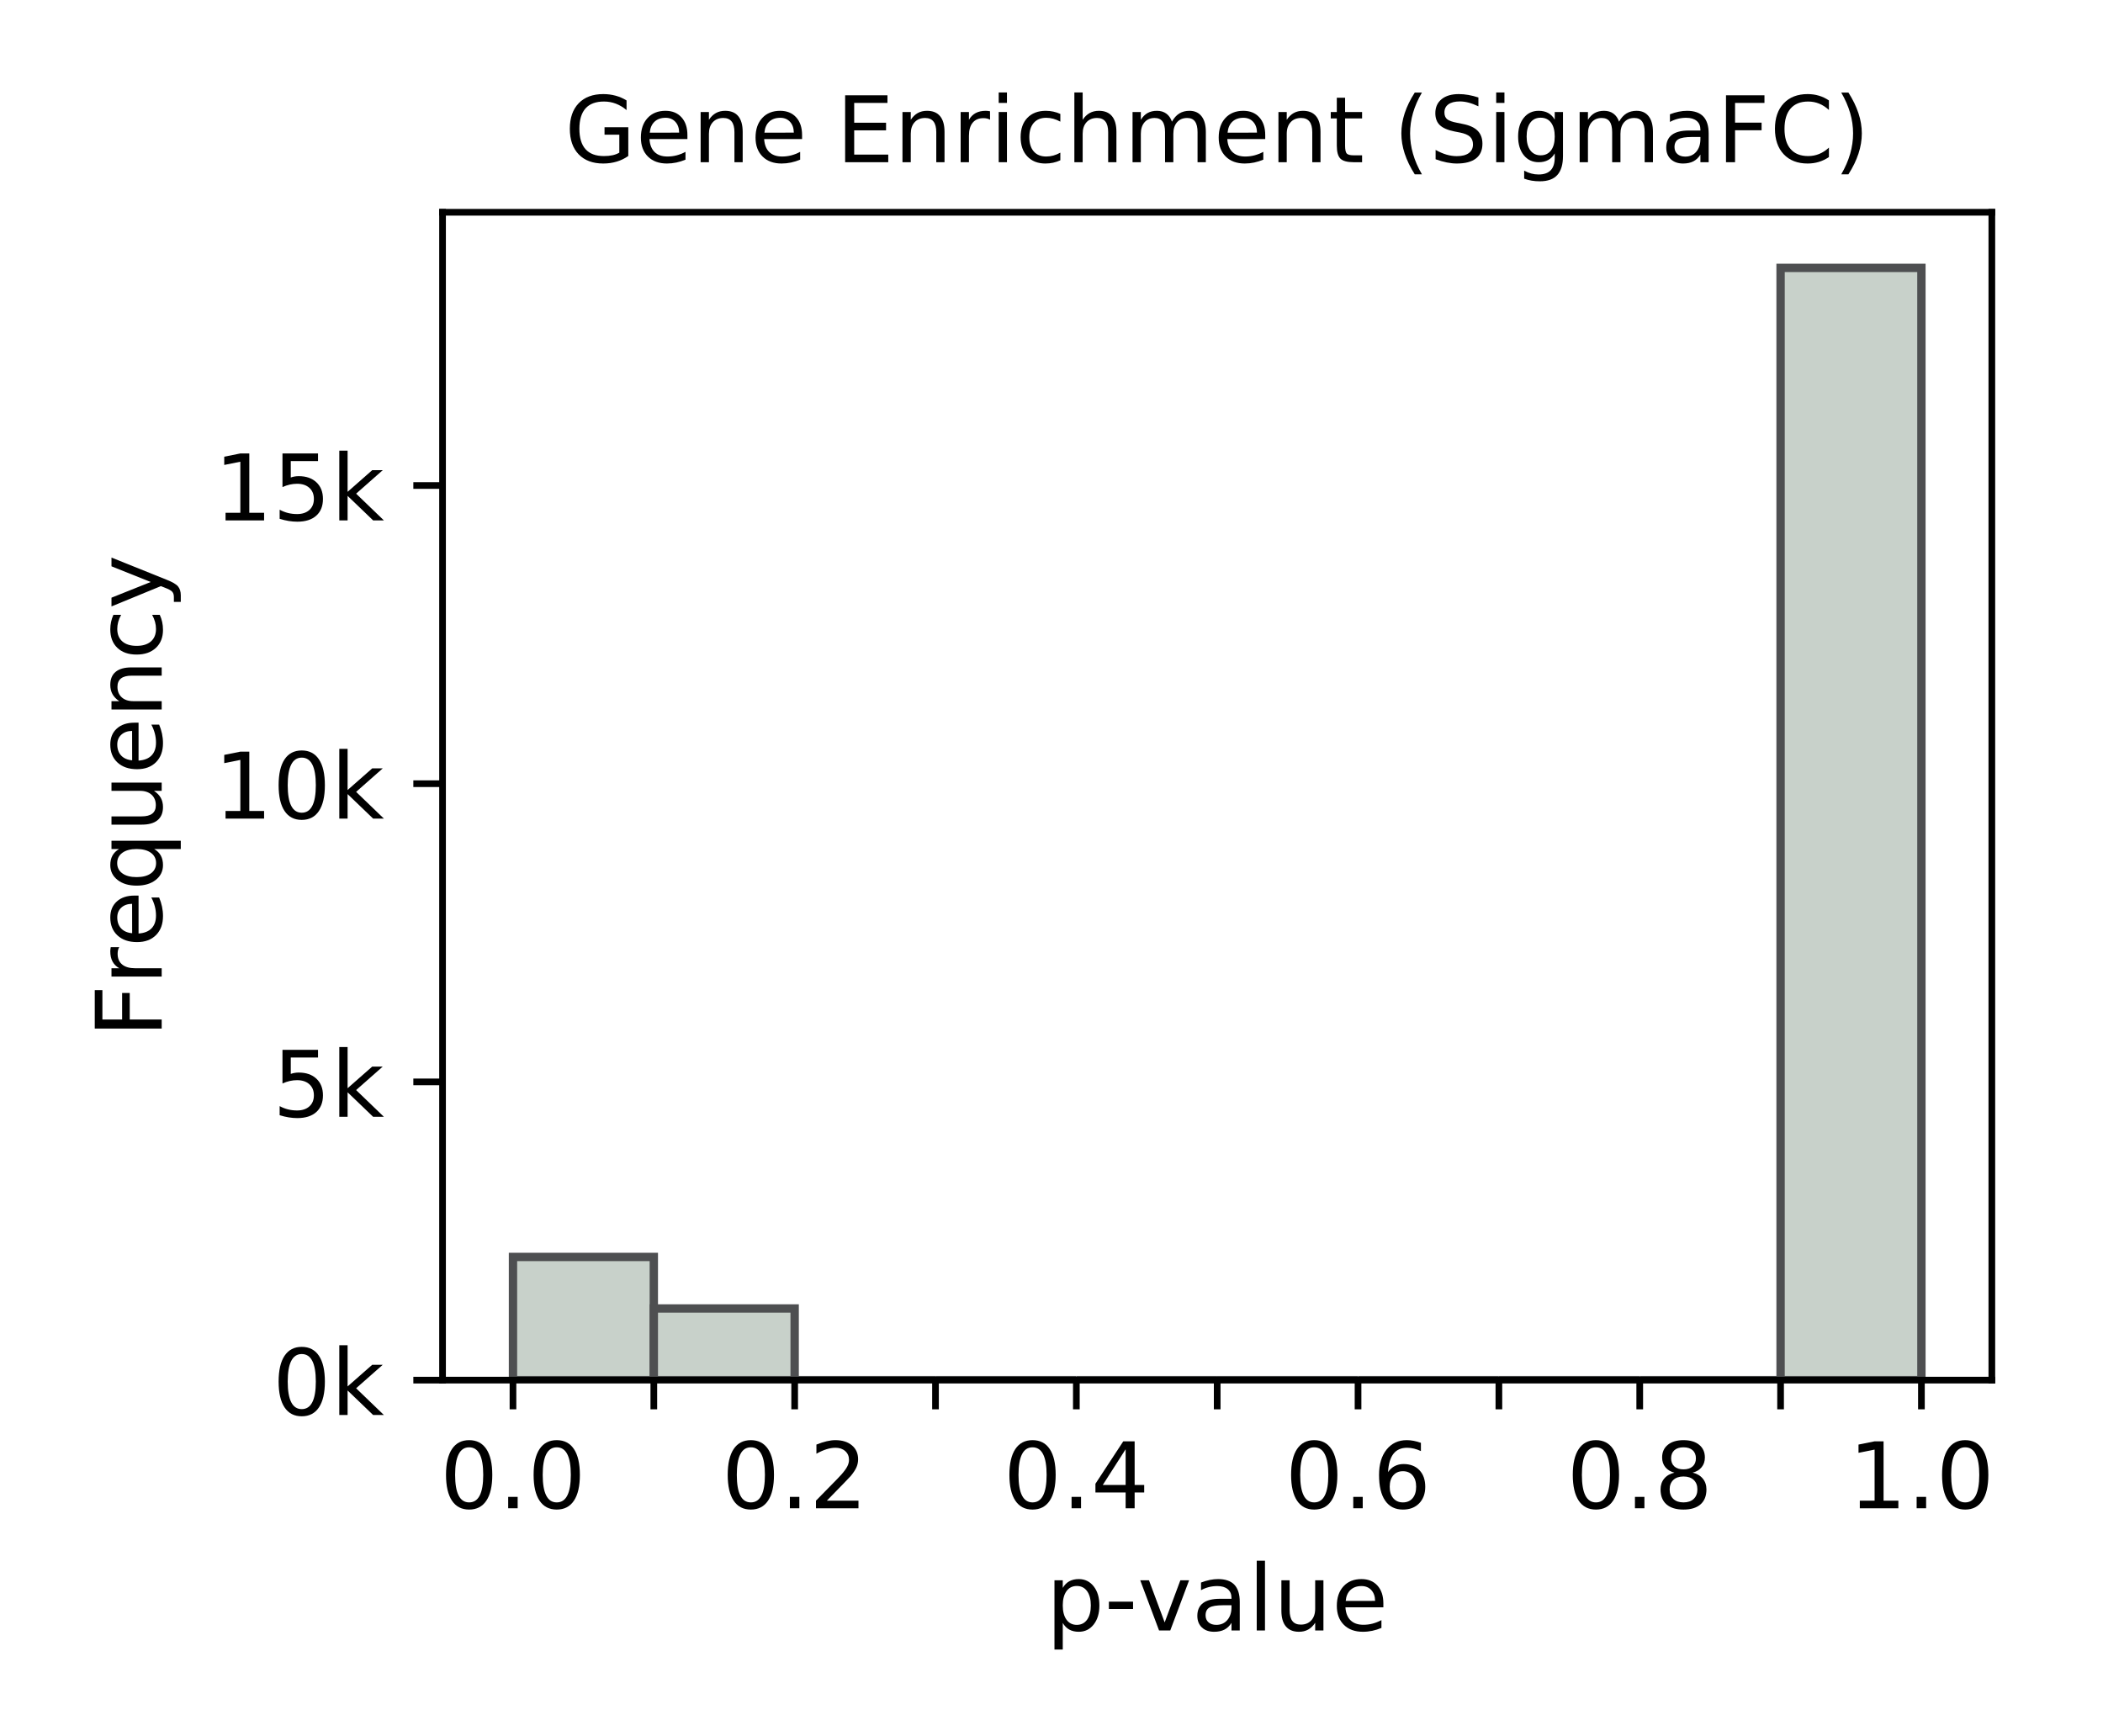
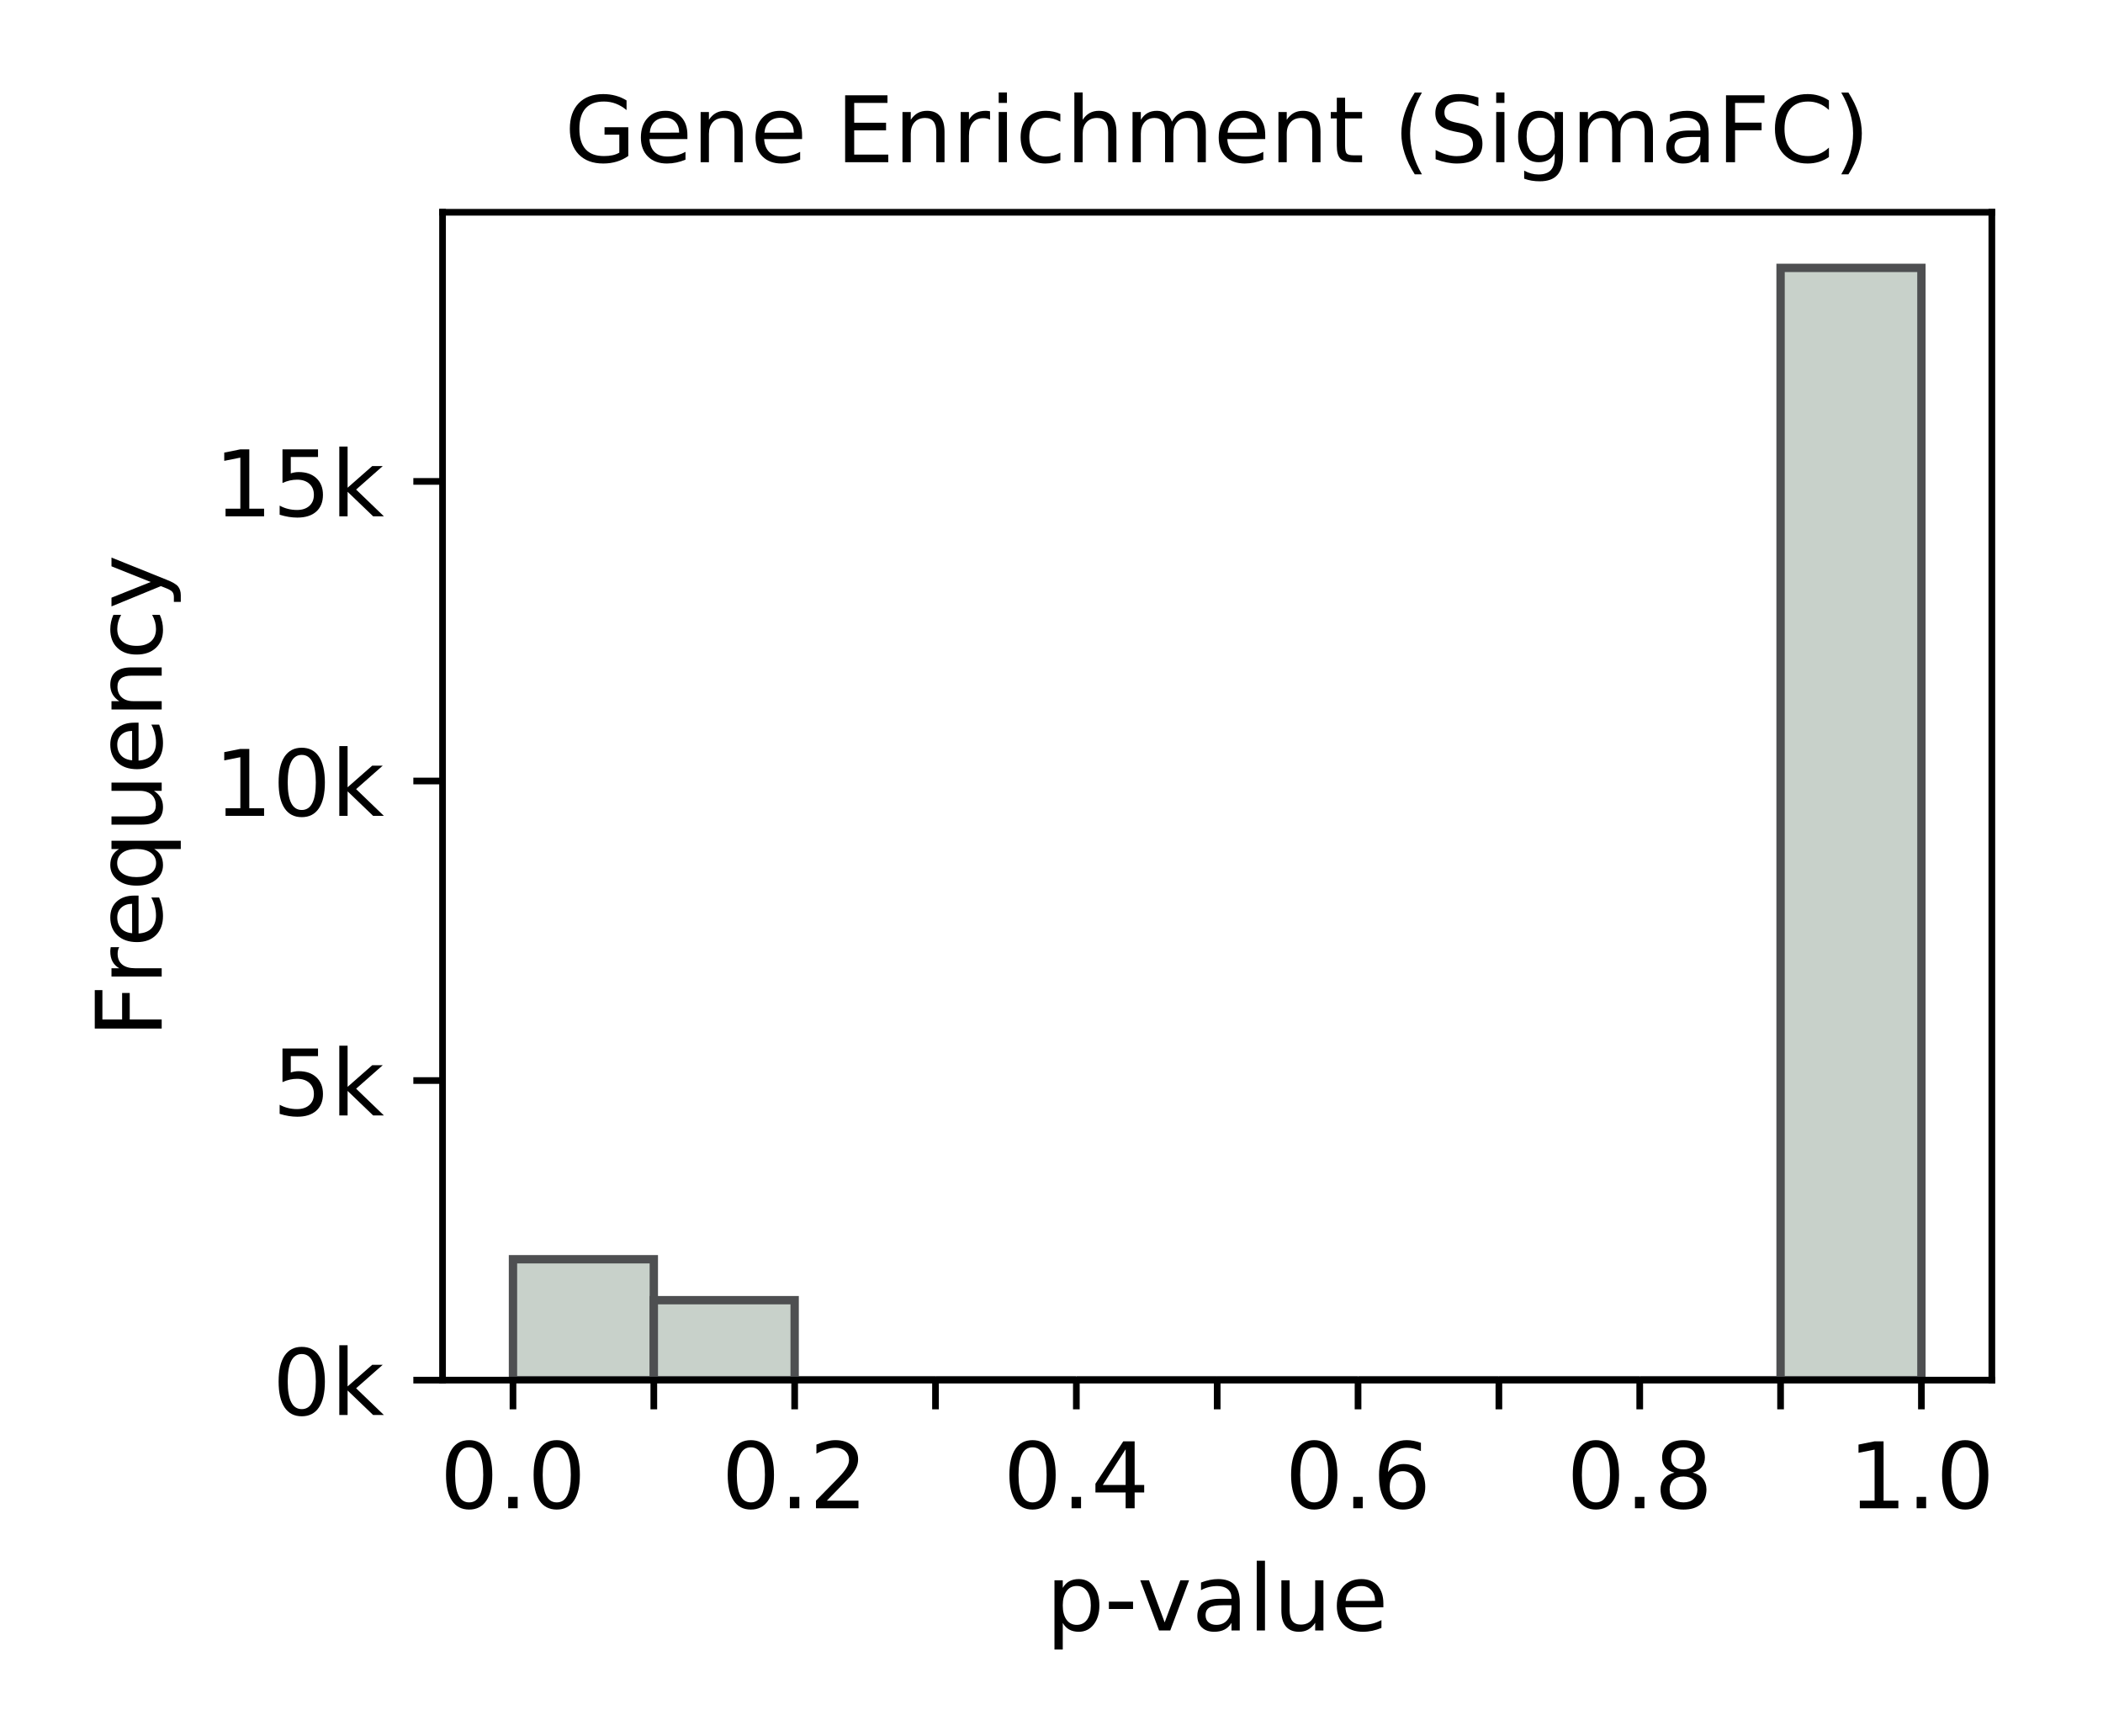
<svg xmlns="http://www.w3.org/2000/svg" xmlns:xlink="http://www.w3.org/1999/xlink" height="208pt" version="1.1" viewBox="0 0 252 208" width="252pt">
  <defs>
    <style type="text/css">
*{stroke-linecap:butt;stroke-linejoin:round;}
  </style>
  </defs>
  <g id="figure_1">
    <g id="patch_1">
      <path d="M 0 208.8  L 252 208.8  L 252 0  L 0 0  z " style="fill:#ffffff;" />
    </g>
    <g id="axes_1">
      <g id="patch_2">
        <path d="M 53.03 165.4  L 238.68 165.4  L 238.68 25.44  L 53.03 25.44  z " style="fill:#ffffff;" />
      </g>
      <g id="patch_3">
-         <path clip-path="url(#pdc8126fe07)" d="M 61.469 165.4  L 78.346 165.4  L 78.346 150.64  L 61.469 150.64  z " style="fill:#c8d1ca;stroke:#4e4f51;stroke-linejoin:miter;" />
+         <path clip-path="url(#pf26caa09d4)" d="M 61.469 165.4  L 78.346 165.4  L 78.346 150.917  L 61.469 150.917  z " style="fill:#c8d1ca;stroke:#4e4f51;stroke-linejoin:miter;" />
      </g>
      <g id="patch_4">
-         <path clip-path="url(#pdc8126fe07)" d="M 78.346 165.4  L 95.223 165.4  L 95.223 156.816  L 78.346 156.816  z " style="fill:#c8d1ca;stroke:#4e4f51;stroke-linejoin:miter;" />
+         <path clip-path="url(#pf26caa09d4)" d="M 78.346 165.4  L 95.223 165.4  L 95.223 155.821  L 78.346 155.821  z " style="fill:#c8d1ca;stroke:#4e4f51;stroke-linejoin:miter;" />
      </g>
      <g id="patch_5">
-         <path clip-path="url(#pdc8126fe07)" d="M 95.223 165.4  L 112.1 165.4  L 112.1 165.4  L 95.223 165.4  z " style="fill:#c8d1ca;stroke:#4e4f51;stroke-linejoin:miter;" />
+         <path clip-path="url(#pf26caa09d4)" d="M 95.223 165.4  L 112.1 165.4  L 112.1 165.4  L 95.223 165.4  z " style="fill:#c8d1ca;stroke:#4e4f51;stroke-linejoin:miter;" />
      </g>
      <g id="patch_6">
-         <path clip-path="url(#pdc8126fe07)" d="M 112.1 165.4  L 128.978 165.4  L 128.978 165.4  L 112.1 165.4  z " style="fill:#c8d1ca;stroke:#4e4f51;stroke-linejoin:miter;" />
+         <path clip-path="url(#pf26caa09d4)" d="M 112.1 165.4  L 128.978 165.4  L 128.978 165.4  L 112.1 165.4  z " style="fill:#c8d1ca;stroke:#4e4f51;stroke-linejoin:miter;" />
      </g>
      <g id="patch_7">
-         <path clip-path="url(#pdc8126fe07)" d="M 128.978 165.4  L 145.855 165.4  L 145.855 165.4  L 128.978 165.4  z " style="fill:#c8d1ca;stroke:#4e4f51;stroke-linejoin:miter;" />
+         <path clip-path="url(#pf26caa09d4)" d="M 128.978 165.4  L 145.855 165.4  L 145.855 165.4  L 128.978 165.4  z " style="fill:#c8d1ca;stroke:#4e4f51;stroke-linejoin:miter;" />
      </g>
      <g id="patch_8">
-         <path clip-path="url(#pdc8126fe07)" d="M 145.855 165.4  L 162.732 165.4  L 162.732 165.4  L 145.855 165.4  z " style="fill:#c8d1ca;stroke:#4e4f51;stroke-linejoin:miter;" />
+         <path clip-path="url(#pf26caa09d4)" d="M 145.855 165.4  L 162.732 165.4  L 162.732 165.4  L 145.855 165.4  z " style="fill:#c8d1ca;stroke:#4e4f51;stroke-linejoin:miter;" />
      </g>
      <g id="patch_9">
-         <path clip-path="url(#pdc8126fe07)" d="M 162.732 165.4  L 179.61 165.4  L 179.61 165.4  L 162.732 165.4  z " style="fill:#c8d1ca;stroke:#4e4f51;stroke-linejoin:miter;" />
+         <path clip-path="url(#pf26caa09d4)" d="M 162.732 165.4  L 179.61 165.4  L 179.61 165.4  L 162.732 165.4  z " style="fill:#c8d1ca;stroke:#4e4f51;stroke-linejoin:miter;" />
      </g>
      <g id="patch_10">
-         <path clip-path="url(#pdc8126fe07)" d="M 179.61 165.4  L 196.487 165.4  L 196.487 165.4  L 179.61 165.4  z " style="fill:#c8d1ca;stroke:#4e4f51;stroke-linejoin:miter;" />
+         <path clip-path="url(#pf26caa09d4)" d="M 179.61 165.4  L 196.487 165.4  L 196.487 165.4  L 179.61 165.4  z " style="fill:#c8d1ca;stroke:#4e4f51;stroke-linejoin:miter;" />
      </g>
      <g id="patch_11">
-         <path clip-path="url(#pdc8126fe07)" d="M 196.487 165.4  L 213.364 165.4  L 213.364 165.4  L 196.487 165.4  z " style="fill:#c8d1ca;stroke:#4e4f51;stroke-linejoin:miter;" />
+         <path clip-path="url(#pf26caa09d4)" d="M 196.487 165.4  L 213.364 165.4  L 213.364 165.4  L 196.487 165.4  z " style="fill:#c8d1ca;stroke:#4e4f51;stroke-linejoin:miter;" />
      </g>
      <g id="patch_12">
-         <path clip-path="url(#pdc8126fe07)" d="M 213.364 165.4  L 230.241 165.4  L 230.241 32.105  L 213.364 32.105  z " style="fill:#c8d1ca;stroke:#4e4f51;stroke-linejoin:miter;" />
+         <path clip-path="url(#pf26caa09d4)" d="M 213.364 165.4  L 230.241 165.4  L 230.241 32.105  L 213.364 32.105  z " style="fill:#c8d1ca;stroke:#4e4f51;stroke-linejoin:miter;" />
      </g>
      <g id="matplotlib.axis_1">
        <g id="xtick_1">
          <g id="line2d_1">
            <defs>
-               <path d="M 0 0  L 0 3.5  " id="m94c11d7f72" style="stroke:#000000;stroke-width:0.8;" />
-             </defs>
-             <g>
-               <use style="stroke:#000000;stroke-width:0.8;" x="61.469" xlink:href="#m94c11d7f72" y="165.4" />
+               <path d="M 0 0  L 0 3.5  " id="m5cf22fba2f" style="stroke:#000000;stroke-width:0.8;" />
+             </defs>
+             <g>
+               <use style="stroke:#000000;stroke-width:0.8;" x="61.469" xlink:href="#m5cf22fba2f" y="165.4" />
            </g>
          </g>
          <g id="text_1">
            <defs>
              <path d="M 31.781 66.406  Q 24.172 66.406 20.328 58.906  Q 16.5 51.422 16.5 36.375  Q 16.5 21.391 20.328 13.891  Q 24.172 6.391 31.781 6.391  Q 39.453 6.391 43.281 13.891  Q 47.125 21.391 47.125 36.375  Q 47.125 51.422 43.281 58.906  Q 39.453 66.406 31.781 66.406  z M 31.781 74.219  Q 44.047 74.219 50.516 64.516  Q 56.984 54.828 56.984 36.375  Q 56.984 17.969 50.516 8.266  Q 44.047 -1.422 31.781 -1.422  Q 19.531 -1.422 13.062 8.266  Q 6.594 17.969 6.594 36.375  Q 6.594 54.828 13.062 64.516  Q 19.531 74.219 31.781 74.219  z " id="DejaVuSans-30" />
              <path d="M 10.688 12.406  L 21 12.406  L 21 0  L 10.688 0  z " id="DejaVuSans-2e" />
            </defs>
            <g transform="translate(52.72192 180.7583)scale(0.11 -0.11)">
              <use xlink:href="#DejaVuSans-30" />
              <use x="63.623" xlink:href="#DejaVuSans-2e" />
              <use x="95.41" xlink:href="#DejaVuSans-30" />
            </g>
          </g>
        </g>
        <g id="xtick_2">
          <g id="line2d_2">
            <g>
-               <use style="stroke:#000000;stroke-width:0.8;" x="78.346" xlink:href="#m94c11d7f72" y="165.4" />
+               <use style="stroke:#000000;stroke-width:0.8;" x="78.346" xlink:href="#m5cf22fba2f" y="165.4" />
            </g>
          </g>
        </g>
        <g id="xtick_3">
          <g id="line2d_3">
            <g>
-               <use style="stroke:#000000;stroke-width:0.8;" x="95.223" xlink:href="#m94c11d7f72" y="165.4" />
+               <use style="stroke:#000000;stroke-width:0.8;" x="95.223" xlink:href="#m5cf22fba2f" y="165.4" />
            </g>
          </g>
          <g id="text_2">
            <defs>
              <path d="M 19.188 8.297  L 53.609 8.297  L 53.609 0  L 7.328 0  L 7.328 8.297  Q 12.938 14.109 22.625 23.891  Q 32.328 33.688 34.812 36.531  Q 39.547 41.844 41.422 45.531  Q 43.312 49.219 43.312 52.781  Q 43.312 58.594 39.234 62.25  Q 35.156 65.922 28.609 65.922  Q 23.969 65.922 18.812 64.312  Q 13.672 62.703 7.812 59.422  L 7.812 69.391  Q 13.766 71.781 18.938 73  Q 24.125 74.219 28.422 74.219  Q 39.75 74.219 46.484 68.547  Q 53.219 62.891 53.219 53.422  Q 53.219 48.922 51.531 44.891  Q 49.859 40.875 45.406 35.406  Q 44.188 33.984 37.641 27.219  Q 31.109 20.453 19.188 8.297  z " id="DejaVuSans-32" />
            </defs>
            <g transform="translate(86.47646 180.7583)scale(0.11 -0.11)">
              <use xlink:href="#DejaVuSans-30" />
              <use x="63.623" xlink:href="#DejaVuSans-2e" />
              <use x="95.41" xlink:href="#DejaVuSans-32" />
            </g>
          </g>
        </g>
        <g id="xtick_4">
          <g id="line2d_4">
            <g>
-               <use style="stroke:#000000;stroke-width:0.8;" x="112.1" xlink:href="#m94c11d7f72" y="165.4" />
+               <use style="stroke:#000000;stroke-width:0.8;" x="112.1" xlink:href="#m5cf22fba2f" y="165.4" />
            </g>
          </g>
        </g>
        <g id="xtick_5">
          <g id="line2d_5">
            <g>
-               <use style="stroke:#000000;stroke-width:0.8;" x="128.978" xlink:href="#m94c11d7f72" y="165.4" />
+               <use style="stroke:#000000;stroke-width:0.8;" x="128.978" xlink:href="#m5cf22fba2f" y="165.4" />
            </g>
          </g>
          <g id="text_3">
            <defs>
              <path d="M 37.797 64.312  L 12.891 25.391  L 37.797 25.391  z M 35.203 72.906  L 47.609 72.906  L 47.609 25.391  L 58.016 25.391  L 58.016 17.188  L 47.609 17.188  L 47.609 0  L 37.797 0  L 37.797 17.188  L 4.891 17.188  L 4.891 26.703  z " id="DejaVuSans-34" />
            </defs>
            <g transform="translate(120.231 180.7583)scale(0.11 -0.11)">
              <use xlink:href="#DejaVuSans-30" />
              <use x="63.623" xlink:href="#DejaVuSans-2e" />
              <use x="95.41" xlink:href="#DejaVuSans-34" />
            </g>
          </g>
        </g>
        <g id="xtick_6">
          <g id="line2d_6">
            <g>
-               <use style="stroke:#000000;stroke-width:0.8;" x="145.855" xlink:href="#m94c11d7f72" y="165.4" />
+               <use style="stroke:#000000;stroke-width:0.8;" x="145.855" xlink:href="#m5cf22fba2f" y="165.4" />
            </g>
          </g>
        </g>
        <g id="xtick_7">
          <g id="line2d_7">
            <g>
-               <use style="stroke:#000000;stroke-width:0.8;" x="162.732" xlink:href="#m94c11d7f72" y="165.4" />
+               <use style="stroke:#000000;stroke-width:0.8;" x="162.732" xlink:href="#m5cf22fba2f" y="165.4" />
            </g>
          </g>
          <g id="text_4">
            <defs>
              <path d="M 33.016 40.375  Q 26.375 40.375 22.484 35.828  Q 18.609 31.297 18.609 23.391  Q 18.609 15.531 22.484 10.953  Q 26.375 6.391 33.016 6.391  Q 39.656 6.391 43.531 10.953  Q 47.406 15.531 47.406 23.391  Q 47.406 31.297 43.531 35.828  Q 39.656 40.375 33.016 40.375  z M 52.594 71.297  L 52.594 62.312  Q 48.875 64.062 45.094 64.984  Q 41.312 65.922 37.594 65.922  Q 27.828 65.922 22.672 59.328  Q 17.531 52.734 16.797 39.406  Q 19.672 43.656 24.016 45.922  Q 28.375 48.188 33.594 48.188  Q 44.578 48.188 50.953 41.516  Q 57.328 34.859 57.328 23.391  Q 57.328 12.156 50.688 5.359  Q 44.047 -1.422 33.016 -1.422  Q 20.359 -1.422 13.672 8.266  Q 6.984 17.969 6.984 36.375  Q 6.984 53.656 15.188 63.938  Q 23.391 74.219 37.203 74.219  Q 40.922 74.219 44.703 73.484  Q 48.484 72.75 52.594 71.297  z " id="DejaVuSans-36" />
            </defs>
            <g transform="translate(153.9856 180.7583)scale(0.11 -0.11)">
              <use xlink:href="#DejaVuSans-30" />
              <use x="63.623" xlink:href="#DejaVuSans-2e" />
              <use x="95.41" xlink:href="#DejaVuSans-36" />
            </g>
          </g>
        </g>
        <g id="xtick_8">
          <g id="line2d_8">
            <g>
-               <use style="stroke:#000000;stroke-width:0.8;" x="179.61" xlink:href="#m94c11d7f72" y="165.4" />
+               <use style="stroke:#000000;stroke-width:0.8;" x="179.61" xlink:href="#m5cf22fba2f" y="165.4" />
            </g>
          </g>
        </g>
        <g id="xtick_9">
          <g id="line2d_9">
            <g>
-               <use style="stroke:#000000;stroke-width:0.8;" x="196.487" xlink:href="#m94c11d7f72" y="165.4" />
+               <use style="stroke:#000000;stroke-width:0.8;" x="196.487" xlink:href="#m5cf22fba2f" y="165.4" />
            </g>
          </g>
          <g id="text_5">
            <defs>
              <path d="M 31.781 34.625  Q 24.75 34.625 20.719 30.859  Q 16.703 27.094 16.703 20.516  Q 16.703 13.922 20.719 10.156  Q 24.75 6.391 31.781 6.391  Q 38.812 6.391 42.859 10.172  Q 46.922 13.969 46.922 20.516  Q 46.922 27.094 42.891 30.859  Q 38.875 34.625 31.781 34.625  z M 21.922 38.812  Q 15.578 40.375 12.031 44.719  Q 8.5 49.078 8.5 55.328  Q 8.5 64.062 14.719 69.141  Q 20.953 74.219 31.781 74.219  Q 42.672 74.219 48.875 69.141  Q 55.078 64.062 55.078 55.328  Q 55.078 49.078 51.531 44.719  Q 48 40.375 41.703 38.812  Q 48.828 37.156 52.797 32.312  Q 56.781 27.484 56.781 20.516  Q 56.781 9.906 50.312 4.234  Q 43.844 -1.422 31.781 -1.422  Q 19.734 -1.422 13.25 4.234  Q 6.781 9.906 6.781 20.516  Q 6.781 27.484 10.781 32.312  Q 14.797 37.156 21.922 38.812  z M 18.312 54.391  Q 18.312 48.734 21.844 45.562  Q 25.391 42.391 31.781 42.391  Q 38.141 42.391 41.719 45.562  Q 45.312 48.734 45.312 54.391  Q 45.312 60.062 41.719 63.234  Q 38.141 66.406 31.781 66.406  Q 25.391 66.406 21.844 63.234  Q 18.312 60.062 18.312 54.391  z " id="DejaVuSans-38" />
            </defs>
            <g transform="translate(187.7401 180.7583)scale(0.11 -0.11)">
              <use xlink:href="#DejaVuSans-30" />
              <use x="63.623" xlink:href="#DejaVuSans-2e" />
              <use x="95.41" xlink:href="#DejaVuSans-38" />
            </g>
          </g>
        </g>
        <g id="xtick_10">
          <g id="line2d_10">
            <g>
-               <use style="stroke:#000000;stroke-width:0.8;" x="213.364" xlink:href="#m94c11d7f72" y="165.4" />
+               <use style="stroke:#000000;stroke-width:0.8;" x="213.364" xlink:href="#m5cf22fba2f" y="165.4" />
            </g>
          </g>
        </g>
        <g id="xtick_11">
          <g id="line2d_11">
            <g>
-               <use style="stroke:#000000;stroke-width:0.8;" x="230.241" xlink:href="#m94c11d7f72" y="165.4" />
+               <use style="stroke:#000000;stroke-width:0.8;" x="230.241" xlink:href="#m5cf22fba2f" y="165.4" />
            </g>
          </g>
          <g id="text_6">
            <defs>
              <path d="M 12.406 8.297  L 28.516 8.297  L 28.516 63.922  L 10.984 60.406  L 10.984 69.391  L 28.422 72.906  L 38.281 72.906  L 38.281 8.297  L 54.391 8.297  L 54.391 0  L 12.406 0  z " id="DejaVuSans-31" />
            </defs>
            <g transform="translate(221.4946 180.7583)scale(0.11 -0.11)">
              <use xlink:href="#DejaVuSans-31" />
              <use x="63.623" xlink:href="#DejaVuSans-2e" />
              <use x="95.41" xlink:href="#DejaVuSans-30" />
            </g>
          </g>
        </g>
        <g id="text_7">
          <defs>
            <path d="M 18.109 8.203  L 18.109 -20.797  L 9.078 -20.797  L 9.078 54.688  L 18.109 54.688  L 18.109 46.391  Q 20.953 51.266 25.266 53.625  Q 29.594 56 35.594 56  Q 45.562 56 51.781 48.094  Q 58.016 40.188 58.016 27.297  Q 58.016 14.406 51.781 6.484  Q 45.562 -1.422 35.594 -1.422  Q 29.594 -1.422 25.266 0.953  Q 20.953 3.328 18.109 8.203  z M 48.688 27.297  Q 48.688 37.203 44.609 42.844  Q 40.531 48.484 33.406 48.484  Q 26.266 48.484 22.188 42.844  Q 18.109 37.203 18.109 27.297  Q 18.109 17.391 22.188 11.75  Q 26.266 6.109 33.406 6.109  Q 40.531 6.109 44.609 11.75  Q 48.688 17.391 48.688 27.297  z " id="DejaVuSans-70" />
            <path d="M 4.891 31.391  L 31.203 31.391  L 31.203 23.391  L 4.891 23.391  z " id="DejaVuSans-2d" />
            <path d="M 2.984 54.688  L 12.5 54.688  L 29.594 8.797  L 46.688 54.688  L 56.203 54.688  L 35.688 0  L 23.484 0  z " id="DejaVuSans-76" />
            <path d="M 34.281 27.484  Q 23.391 27.484 19.188 25  Q 14.984 22.516 14.984 16.5  Q 14.984 11.719 18.141 8.906  Q 21.297 6.109 26.703 6.109  Q 34.188 6.109 38.703 11.406  Q 43.219 16.703 43.219 25.484  L 43.219 27.484  z M 52.203 31.203  L 52.203 0  L 43.219 0  L 43.219 8.297  Q 40.141 3.328 35.547 0.953  Q 30.953 -1.422 24.312 -1.422  Q 15.922 -1.422 10.953 3.297  Q 6 8.016 6 15.922  Q 6 25.141 12.172 29.828  Q 18.359 34.516 30.609 34.516  L 43.219 34.516  L 43.219 35.406  Q 43.219 41.609 39.141 45  Q 35.062 48.391 27.688 48.391  Q 23 48.391 18.547 47.266  Q 14.109 46.141 10.016 43.891  L 10.016 52.203  Q 14.938 54.109 19.578 55.047  Q 24.219 56 28.609 56  Q 40.484 56 46.344 49.844  Q 52.203 43.703 52.203 31.203  z " id="DejaVuSans-61" />
            <path d="M 9.422 75.984  L 18.406 75.984  L 18.406 0  L 9.422 0  z " id="DejaVuSans-6c" />
            <path d="M 8.5 21.578  L 8.5 54.688  L 17.484 54.688  L 17.484 21.922  Q 17.484 14.156 20.5 10.266  Q 23.531 6.391 29.594 6.391  Q 36.859 6.391 41.078 11.031  Q 45.312 15.672 45.312 23.688  L 45.312 54.688  L 54.297 54.688  L 54.297 0  L 45.312 0  L 45.312 8.406  Q 42.047 3.422 37.719 1  Q 33.406 -1.422 27.688 -1.422  Q 18.266 -1.422 13.375 4.438  Q 8.5 10.297 8.5 21.578  z M 31.109 56  z " id="DejaVuSans-75" />
            <path d="M 56.203 29.594  L 56.203 25.203  L 14.891 25.203  Q 15.484 15.922 20.484 11.062  Q 25.484 6.203 34.422 6.203  Q 39.594 6.203 44.453 7.469  Q 49.312 8.734 54.109 11.281  L 54.109 2.781  Q 49.266 0.734 44.188 -0.344  Q 39.109 -1.422 33.891 -1.422  Q 20.797 -1.422 13.156 6.188  Q 5.516 13.812 5.516 26.812  Q 5.516 40.234 12.766 48.109  Q 20.016 56 32.328 56  Q 43.359 56 49.781 48.891  Q 56.203 41.797 56.203 29.594  z M 47.219 32.234  Q 47.125 39.594 43.094 43.984  Q 39.062 48.391 32.422 48.391  Q 24.906 48.391 20.391 44.141  Q 15.875 39.891 15.188 32.172  z " id="DejaVuSans-65" />
          </defs>
          <g transform="translate(125.3572 195.4042)scale(0.11 -0.11)">
            <use xlink:href="#DejaVuSans-70" />
            <use x="63.477" xlink:href="#DejaVuSans-2d" />
            <use x="99.529" xlink:href="#DejaVuSans-76" />
            <use x="158.709" xlink:href="#DejaVuSans-61" />
            <use x="219.988" xlink:href="#DejaVuSans-6c" />
            <use x="247.771" xlink:href="#DejaVuSans-75" />
            <use x="311.15" xlink:href="#DejaVuSans-65" />
          </g>
        </g>
      </g>
      <g id="matplotlib.axis_2">
        <g id="ytick_1">
          <g id="line2d_12">
            <defs>
-               <path d="M 0 0  L -3.5 0  " id="mda78e78148" style="stroke:#000000;stroke-width:0.8;" />
-             </defs>
-             <g>
-               <use style="stroke:#000000;stroke-width:0.8;" x="53.03" xlink:href="#mda78e78148" y="165.4" />
+               <path d="M 0 0  L -3.5 0  " id="ma854e3794b" style="stroke:#000000;stroke-width:0.8;" />
+             </defs>
+             <g>
+               <use style="stroke:#000000;stroke-width:0.8;" x="53.03" xlink:href="#ma854e3794b" y="165.4" />
            </g>
          </g>
          <g id="text_8">
            <defs>
              <path d="M 9.078 75.984  L 18.109 75.984  L 18.109 31.109  L 44.922 54.688  L 56.391 54.688  L 27.391 29.109  L 57.625 0  L 45.906 0  L 18.109 26.703  L 18.109 0  L 9.078 0  z " id="DejaVuSans-6b" />
            </defs>
            <g transform="translate(32.66156 169.5791)scale(0.11 -0.11)">
              <use xlink:href="#DejaVuSans-30" />
              <use x="63.623" xlink:href="#DejaVuSans-6b" />
            </g>
          </g>
        </g>
        <g id="ytick_2">
          <g id="line2d_13">
            <g>
-               <use style="stroke:#000000;stroke-width:0.8;" x="53.03" xlink:href="#mda78e78148" y="129.662" />
+               <use style="stroke:#000000;stroke-width:0.8;" x="53.03" xlink:href="#ma854e3794b" y="129.498" />
            </g>
          </g>
          <g id="text_9">
            <defs>
              <path d="M 10.797 72.906  L 49.516 72.906  L 49.516 64.594  L 19.828 64.594  L 19.828 46.734  Q 21.969 47.469 24.109 47.828  Q 26.266 48.188 28.422 48.188  Q 40.625 48.188 47.75 41.5  Q 54.891 34.812 54.891 23.391  Q 54.891 11.625 47.562 5.094  Q 40.234 -1.422 26.906 -1.422  Q 22.312 -1.422 17.547 -0.641  Q 12.797 0.141 7.719 1.703  L 7.719 11.625  Q 12.109 9.234 16.797 8.062  Q 21.484 6.891 26.703 6.891  Q 35.156 6.891 40.078 11.328  Q 45.016 15.766 45.016 23.391  Q 45.016 31 40.078 35.438  Q 35.156 39.891 26.703 39.891  Q 22.75 39.891 18.812 39.016  Q 14.891 38.141 10.797 36.281  z " id="DejaVuSans-35" />
            </defs>
-             <g transform="translate(32.66156 133.8412)scale(0.11 -0.11)">
+             <g transform="translate(32.66156 133.6776)scale(0.11 -0.11)">
              <use xlink:href="#DejaVuSans-35" />
              <use x="63.623" xlink:href="#DejaVuSans-6b" />
            </g>
          </g>
        </g>
        <g id="ytick_3">
          <g id="line2d_14">
            <g>
-               <use style="stroke:#000000;stroke-width:0.8;" x="53.03" xlink:href="#mda78e78148" y="93.924" />
+               <use style="stroke:#000000;stroke-width:0.8;" x="53.03" xlink:href="#ma854e3794b" y="93.597" />
            </g>
          </g>
          <g id="text_10">
-             <g transform="translate(25.66281 98.10333)scale(0.11 -0.11)">
+             <g transform="translate(25.66281 97.77606)scale(0.11 -0.11)">
              <use xlink:href="#DejaVuSans-31" />
              <use x="63.623" xlink:href="#DejaVuSans-30" />
              <use x="127.246" xlink:href="#DejaVuSans-6b" />
            </g>
          </g>
        </g>
        <g id="ytick_4">
          <g id="line2d_15">
            <g>
-               <use style="stroke:#000000;stroke-width:0.8;" x="53.03" xlink:href="#mda78e78148" y="58.186" />
+               <use style="stroke:#000000;stroke-width:0.8;" x="53.03" xlink:href="#ma854e3794b" y="57.695" />
            </g>
          </g>
          <g id="text_11">
-             <g transform="translate(25.66281 62.36543)scale(0.11 -0.11)">
+             <g transform="translate(25.66281 61.87452)scale(0.11 -0.11)">
              <use xlink:href="#DejaVuSans-31" />
              <use x="63.623" xlink:href="#DejaVuSans-35" />
              <use x="127.246" xlink:href="#DejaVuSans-6b" />
            </g>
          </g>
        </g>
        <g id="text_12">
          <defs>
            <path d="M 9.812 72.906  L 51.703 72.906  L 51.703 64.594  L 19.672 64.594  L 19.672 43.109  L 48.578 43.109  L 48.578 34.812  L 19.672 34.812  L 19.672 0  L 9.812 0  z " id="DejaVuSans-46" />
            <path d="M 41.109 46.297  Q 39.594 47.172 37.812 47.578  Q 36.031 48 33.891 48  Q 26.266 48 22.188 43.047  Q 18.109 38.094 18.109 28.812  L 18.109 0  L 9.078 0  L 9.078 54.688  L 18.109 54.688  L 18.109 46.188  Q 20.953 51.172 25.484 53.578  Q 30.031 56 36.531 56  Q 37.453 56 38.578 55.875  Q 39.703 55.766 41.062 55.516  z " id="DejaVuSans-72" />
            <path d="M 14.797 27.297  Q 14.797 17.391 18.875 11.75  Q 22.953 6.109 30.078 6.109  Q 37.203 6.109 41.297 11.75  Q 45.406 17.391 45.406 27.297  Q 45.406 37.203 41.297 42.844  Q 37.203 48.484 30.078 48.484  Q 22.953 48.484 18.875 42.844  Q 14.797 37.203 14.797 27.297  z M 45.406 8.203  Q 42.578 3.328 38.25 0.953  Q 33.938 -1.422 27.875 -1.422  Q 17.969 -1.422 11.734 6.484  Q 5.516 14.406 5.516 27.297  Q 5.516 40.188 11.734 48.094  Q 17.969 56 27.875 56  Q 33.938 56 38.25 53.625  Q 42.578 51.266 45.406 46.391  L 45.406 54.688  L 54.391 54.688  L 54.391 -20.797  L 45.406 -20.797  z " id="DejaVuSans-71" />
            <path d="M 54.891 33.016  L 54.891 0  L 45.906 0  L 45.906 32.719  Q 45.906 40.484 42.875 44.328  Q 39.844 48.188 33.797 48.188  Q 26.516 48.188 22.312 43.547  Q 18.109 38.922 18.109 30.906  L 18.109 0  L 9.078 0  L 9.078 54.688  L 18.109 54.688  L 18.109 46.188  Q 21.344 51.125 25.703 53.562  Q 30.078 56 35.797 56  Q 45.219 56 50.047 50.172  Q 54.891 44.344 54.891 33.016  z " id="DejaVuSans-6e" />
            <path d="M 48.781 52.594  L 48.781 44.188  Q 44.969 46.297 41.141 47.344  Q 37.312 48.391 33.406 48.391  Q 24.656 48.391 19.812 42.844  Q 14.984 37.312 14.984 27.297  Q 14.984 17.281 19.812 11.734  Q 24.656 6.203 33.406 6.203  Q 37.312 6.203 41.141 7.25  Q 44.969 8.297 48.781 10.406  L 48.781 2.094  Q 45.016 0.344 40.984 -0.531  Q 36.969 -1.422 32.422 -1.422  Q 20.062 -1.422 12.781 6.344  Q 5.516 14.109 5.516 27.297  Q 5.516 40.672 12.859 48.328  Q 20.219 56 33.016 56  Q 37.156 56 41.109 55.141  Q 45.062 54.297 48.781 52.594  z " id="DejaVuSans-63" />
            <path d="M 32.172 -5.078  Q 28.375 -14.844 24.75 -17.812  Q 21.141 -20.797 15.094 -20.797  L 7.906 -20.797  L 7.906 -13.281  L 13.188 -13.281  Q 16.891 -13.281 18.938 -11.516  Q 21 -9.766 23.484 -3.219  L 25.094 0.875  L 2.984 54.688  L 12.5 54.688  L 29.594 11.922  L 46.688 54.688  L 56.203 54.688  z " id="DejaVuSans-79" />
          </defs>
          <g transform="translate(19.37516 124.3474)rotate(-90)scale(0.11 -0.11)">
            <use xlink:href="#DejaVuSans-46" />
            <use x="57.41" xlink:href="#DejaVuSans-72" />
            <use x="98.492" xlink:href="#DejaVuSans-65" />
            <use x="160.016" xlink:href="#DejaVuSans-71" />
            <use x="223.492" xlink:href="#DejaVuSans-75" />
            <use x="286.871" xlink:href="#DejaVuSans-65" />
            <use x="348.395" xlink:href="#DejaVuSans-6e" />
            <use x="411.773" xlink:href="#DejaVuSans-63" />
            <use x="466.754" xlink:href="#DejaVuSans-79" />
          </g>
        </g>
      </g>
      <g id="patch_13">
        <path d="M 53.03 165.4  L 53.03 25.44  " style="fill:none;stroke:#000000;stroke-linecap:square;stroke-linejoin:miter;stroke-width:0.8;" />
      </g>
      <g id="patch_14">
        <path d="M 238.68 165.4  L 238.68 25.44  " style="fill:none;stroke:#000000;stroke-linecap:square;stroke-linejoin:miter;stroke-width:0.8;" />
      </g>
      <g id="patch_15">
        <path d="M 53.03 165.4  L 238.68 165.4  " style="fill:none;stroke:#000000;stroke-linecap:square;stroke-linejoin:miter;stroke-width:0.8;" />
      </g>
      <g id="patch_16">
        <path d="M 53.03 25.44  L 238.68 25.44  " style="fill:none;stroke:#000000;stroke-linecap:square;stroke-linejoin:miter;stroke-width:0.8;" />
      </g>
      <g id="text_13">
        <defs>
          <path d="M 59.516 10.406  L 59.516 29.984  L 43.406 29.984  L 43.406 38.094  L 69.281 38.094  L 69.281 6.781  Q 63.578 2.734 56.688 0.656  Q 49.812 -1.422 42 -1.422  Q 24.906 -1.422 15.25 8.562  Q 5.609 18.562 5.609 36.375  Q 5.609 54.25 15.25 64.234  Q 24.906 74.219 42 74.219  Q 49.125 74.219 55.547 72.453  Q 61.969 70.703 67.391 67.281  L 67.391 56.781  Q 61.922 61.422 55.766 63.766  Q 49.609 66.109 42.828 66.109  Q 29.438 66.109 22.719 58.641  Q 16.016 51.172 16.016 36.375  Q 16.016 21.625 22.719 14.156  Q 29.438 6.688 42.828 6.688  Q 48.047 6.688 52.141 7.594  Q 56.25 8.5 59.516 10.406  z " id="DejaVuSans-47" />
          <path id="DejaVuSans-20" />
          <path d="M 9.812 72.906  L 55.906 72.906  L 55.906 64.594  L 19.672 64.594  L 19.672 43.016  L 54.391 43.016  L 54.391 34.719  L 19.672 34.719  L 19.672 8.297  L 56.781 8.297  L 56.781 0  L 9.812 0  z " id="DejaVuSans-45" />
          <path d="M 9.422 54.688  L 18.406 54.688  L 18.406 0  L 9.422 0  z M 9.422 75.984  L 18.406 75.984  L 18.406 64.594  L 9.422 64.594  z " id="DejaVuSans-69" />
          <path d="M 54.891 33.016  L 54.891 0  L 45.906 0  L 45.906 32.719  Q 45.906 40.484 42.875 44.328  Q 39.844 48.188 33.797 48.188  Q 26.516 48.188 22.312 43.547  Q 18.109 38.922 18.109 30.906  L 18.109 0  L 9.078 0  L 9.078 75.984  L 18.109 75.984  L 18.109 46.188  Q 21.344 51.125 25.703 53.562  Q 30.078 56 35.797 56  Q 45.219 56 50.047 50.172  Q 54.891 44.344 54.891 33.016  z " id="DejaVuSans-68" />
          <path d="M 52 44.188  Q 55.375 50.25 60.062 53.125  Q 64.75 56 71.094 56  Q 79.641 56 84.281 50.016  Q 88.922 44.047 88.922 33.016  L 88.922 0  L 79.891 0  L 79.891 32.719  Q 79.891 40.578 77.094 44.375  Q 74.312 48.188 68.609 48.188  Q 61.625 48.188 57.562 43.547  Q 53.516 38.922 53.516 30.906  L 53.516 0  L 44.484 0  L 44.484 32.719  Q 44.484 40.625 41.703 44.406  Q 38.922 48.188 33.109 48.188  Q 26.219 48.188 22.156 43.531  Q 18.109 38.875 18.109 30.906  L 18.109 0  L 9.078 0  L 9.078 54.688  L 18.109 54.688  L 18.109 46.188  Q 21.188 51.219 25.484 53.609  Q 29.781 56 35.688 56  Q 41.656 56 45.828 52.969  Q 50 49.953 52 44.188  z " id="DejaVuSans-6d" />
          <path d="M 18.312 70.219  L 18.312 54.688  L 36.812 54.688  L 36.812 47.703  L 18.312 47.703  L 18.312 18.016  Q 18.312 11.328 20.141 9.422  Q 21.969 7.516 27.594 7.516  L 36.812 7.516  L 36.812 0  L 27.594 0  Q 17.188 0 13.234 3.875  Q 9.281 7.766 9.281 18.016  L 9.281 47.703  L 2.688 47.703  L 2.688 54.688  L 9.281 54.688  L 9.281 70.219  z " id="DejaVuSans-74" />
          <path d="M 31 75.875  Q 24.469 64.656 21.281 53.656  Q 18.109 42.672 18.109 31.391  Q 18.109 20.125 21.312 9.062  Q 24.516 -2 31 -13.188  L 23.188 -13.188  Q 15.875 -1.703 12.234 9.375  Q 8.594 20.453 8.594 31.391  Q 8.594 42.281 12.203 53.312  Q 15.828 64.359 23.188 75.875  z " id="DejaVuSans-28" />
          <path d="M 53.516 70.516  L 53.516 60.891  Q 47.906 63.578 42.922 64.891  Q 37.938 66.219 33.297 66.219  Q 25.25 66.219 20.875 63.094  Q 16.5 59.969 16.5 54.203  Q 16.5 49.359 19.406 46.891  Q 22.312 44.438 30.422 42.922  L 36.375 41.703  Q 47.406 39.594 52.656 34.297  Q 57.906 29 57.906 20.125  Q 57.906 9.516 50.797 4.047  Q 43.703 -1.422 29.984 -1.422  Q 24.812 -1.422 18.969 -0.25  Q 13.141 0.922 6.891 3.219  L 6.891 13.375  Q 12.891 10.016 18.656 8.297  Q 24.422 6.594 29.984 6.594  Q 38.422 6.594 43.016 9.906  Q 47.609 13.234 47.609 19.391  Q 47.609 24.75 44.312 27.781  Q 41.016 30.812 33.5 32.328  L 27.484 33.5  Q 16.453 35.688 11.516 40.375  Q 6.594 45.062 6.594 53.422  Q 6.594 63.094 13.406 68.656  Q 20.219 74.219 32.172 74.219  Q 37.312 74.219 42.625 73.281  Q 47.953 72.359 53.516 70.516  z " id="DejaVuSans-53" />
          <path d="M 45.406 27.984  Q 45.406 37.75 41.375 43.109  Q 37.359 48.484 30.078 48.484  Q 22.859 48.484 18.828 43.109  Q 14.797 37.75 14.797 27.984  Q 14.797 18.266 18.828 12.891  Q 22.859 7.516 30.078 7.516  Q 37.359 7.516 41.375 12.891  Q 45.406 18.266 45.406 27.984  z M 54.391 6.781  Q 54.391 -7.172 48.188 -13.984  Q 42 -20.797 29.203 -20.797  Q 24.469 -20.797 20.266 -20.094  Q 16.062 -19.391 12.109 -17.922  L 12.109 -9.188  Q 16.062 -11.328 19.922 -12.344  Q 23.781 -13.375 27.781 -13.375  Q 36.625 -13.375 41.016 -8.766  Q 45.406 -4.156 45.406 5.172  L 45.406 9.625  Q 42.625 4.781 38.281 2.391  Q 33.938 0 27.875 0  Q 17.828 0 11.672 7.656  Q 5.516 15.328 5.516 27.984  Q 5.516 40.672 11.672 48.328  Q 17.828 56 27.875 56  Q 33.938 56 38.281 53.609  Q 42.625 51.219 45.406 46.391  L 45.406 54.688  L 54.391 54.688  z " id="DejaVuSans-67" />
          <path d="M 64.406 67.281  L 64.406 56.891  Q 59.422 61.531 53.781 63.812  Q 48.141 66.109 41.797 66.109  Q 29.297 66.109 22.656 58.469  Q 16.016 50.828 16.016 36.375  Q 16.016 21.969 22.656 14.328  Q 29.297 6.688 41.797 6.688  Q 48.141 6.688 53.781 8.984  Q 59.422 11.281 64.406 15.922  L 64.406 5.609  Q 59.234 2.094 53.438 0.328  Q 47.656 -1.422 41.219 -1.422  Q 24.656 -1.422 15.125 8.703  Q 5.609 18.844 5.609 36.375  Q 5.609 53.953 15.125 64.078  Q 24.656 74.219 41.219 74.219  Q 47.75 74.219 53.531 72.484  Q 59.328 70.75 64.406 67.281  z " id="DejaVuSans-43" />
          <path d="M 8.016 75.875  L 15.828 75.875  Q 23.141 64.359 26.781 53.312  Q 30.422 42.281 30.422 31.391  Q 30.422 20.453 26.781 9.375  Q 23.141 -1.703 15.828 -13.188  L 8.016 -13.188  Q 14.5 -2 17.703 9.062  Q 20.906 20.125 20.906 31.391  Q 20.906 42.672 17.703 53.656  Q 14.5 64.656 8.016 75.875  z " id="DejaVuSans-29" />
        </defs>
        <g transform="translate(67.66563 19.44)scale(0.11 -0.11)">
          <use xlink:href="#DejaVuSans-47" />
          <use x="77.49" xlink:href="#DejaVuSans-65" />
          <use x="139.014" xlink:href="#DejaVuSans-6e" />
          <use x="202.393" xlink:href="#DejaVuSans-65" />
          <use x="263.916" xlink:href="#DejaVuSans-20" />
          <use x="295.703" xlink:href="#DejaVuSans-45" />
          <use x="358.887" xlink:href="#DejaVuSans-6e" />
          <use x="422.266" xlink:href="#DejaVuSans-72" />
          <use x="463.379" xlink:href="#DejaVuSans-69" />
          <use x="491.162" xlink:href="#DejaVuSans-63" />
          <use x="546.143" xlink:href="#DejaVuSans-68" />
          <use x="609.521" xlink:href="#DejaVuSans-6d" />
          <use x="706.934" xlink:href="#DejaVuSans-65" />
          <use x="768.457" xlink:href="#DejaVuSans-6e" />
          <use x="831.836" xlink:href="#DejaVuSans-74" />
          <use x="871.045" xlink:href="#DejaVuSans-20" />
          <use x="902.832" xlink:href="#DejaVuSans-28" />
          <use x="941.846" xlink:href="#DejaVuSans-53" />
          <use x="1005.322" xlink:href="#DejaVuSans-69" />
          <use x="1033.105" xlink:href="#DejaVuSans-67" />
          <use x="1096.582" xlink:href="#DejaVuSans-6d" />
          <use x="1193.994" xlink:href="#DejaVuSans-61" />
          <use x="1255.273" xlink:href="#DejaVuSans-46" />
          <use x="1312.793" xlink:href="#DejaVuSans-43" />
          <use x="1382.617" xlink:href="#DejaVuSans-29" />
        </g>
      </g>
    </g>
  </g>
  <defs>
-     <clipPath id="pdc8126fe07">
+     <clipPath id="pf26caa09d4">
      <rect height="139.96" width="185.65" x="53.03" y="25.44" />
    </clipPath>
  </defs>
</svg>
